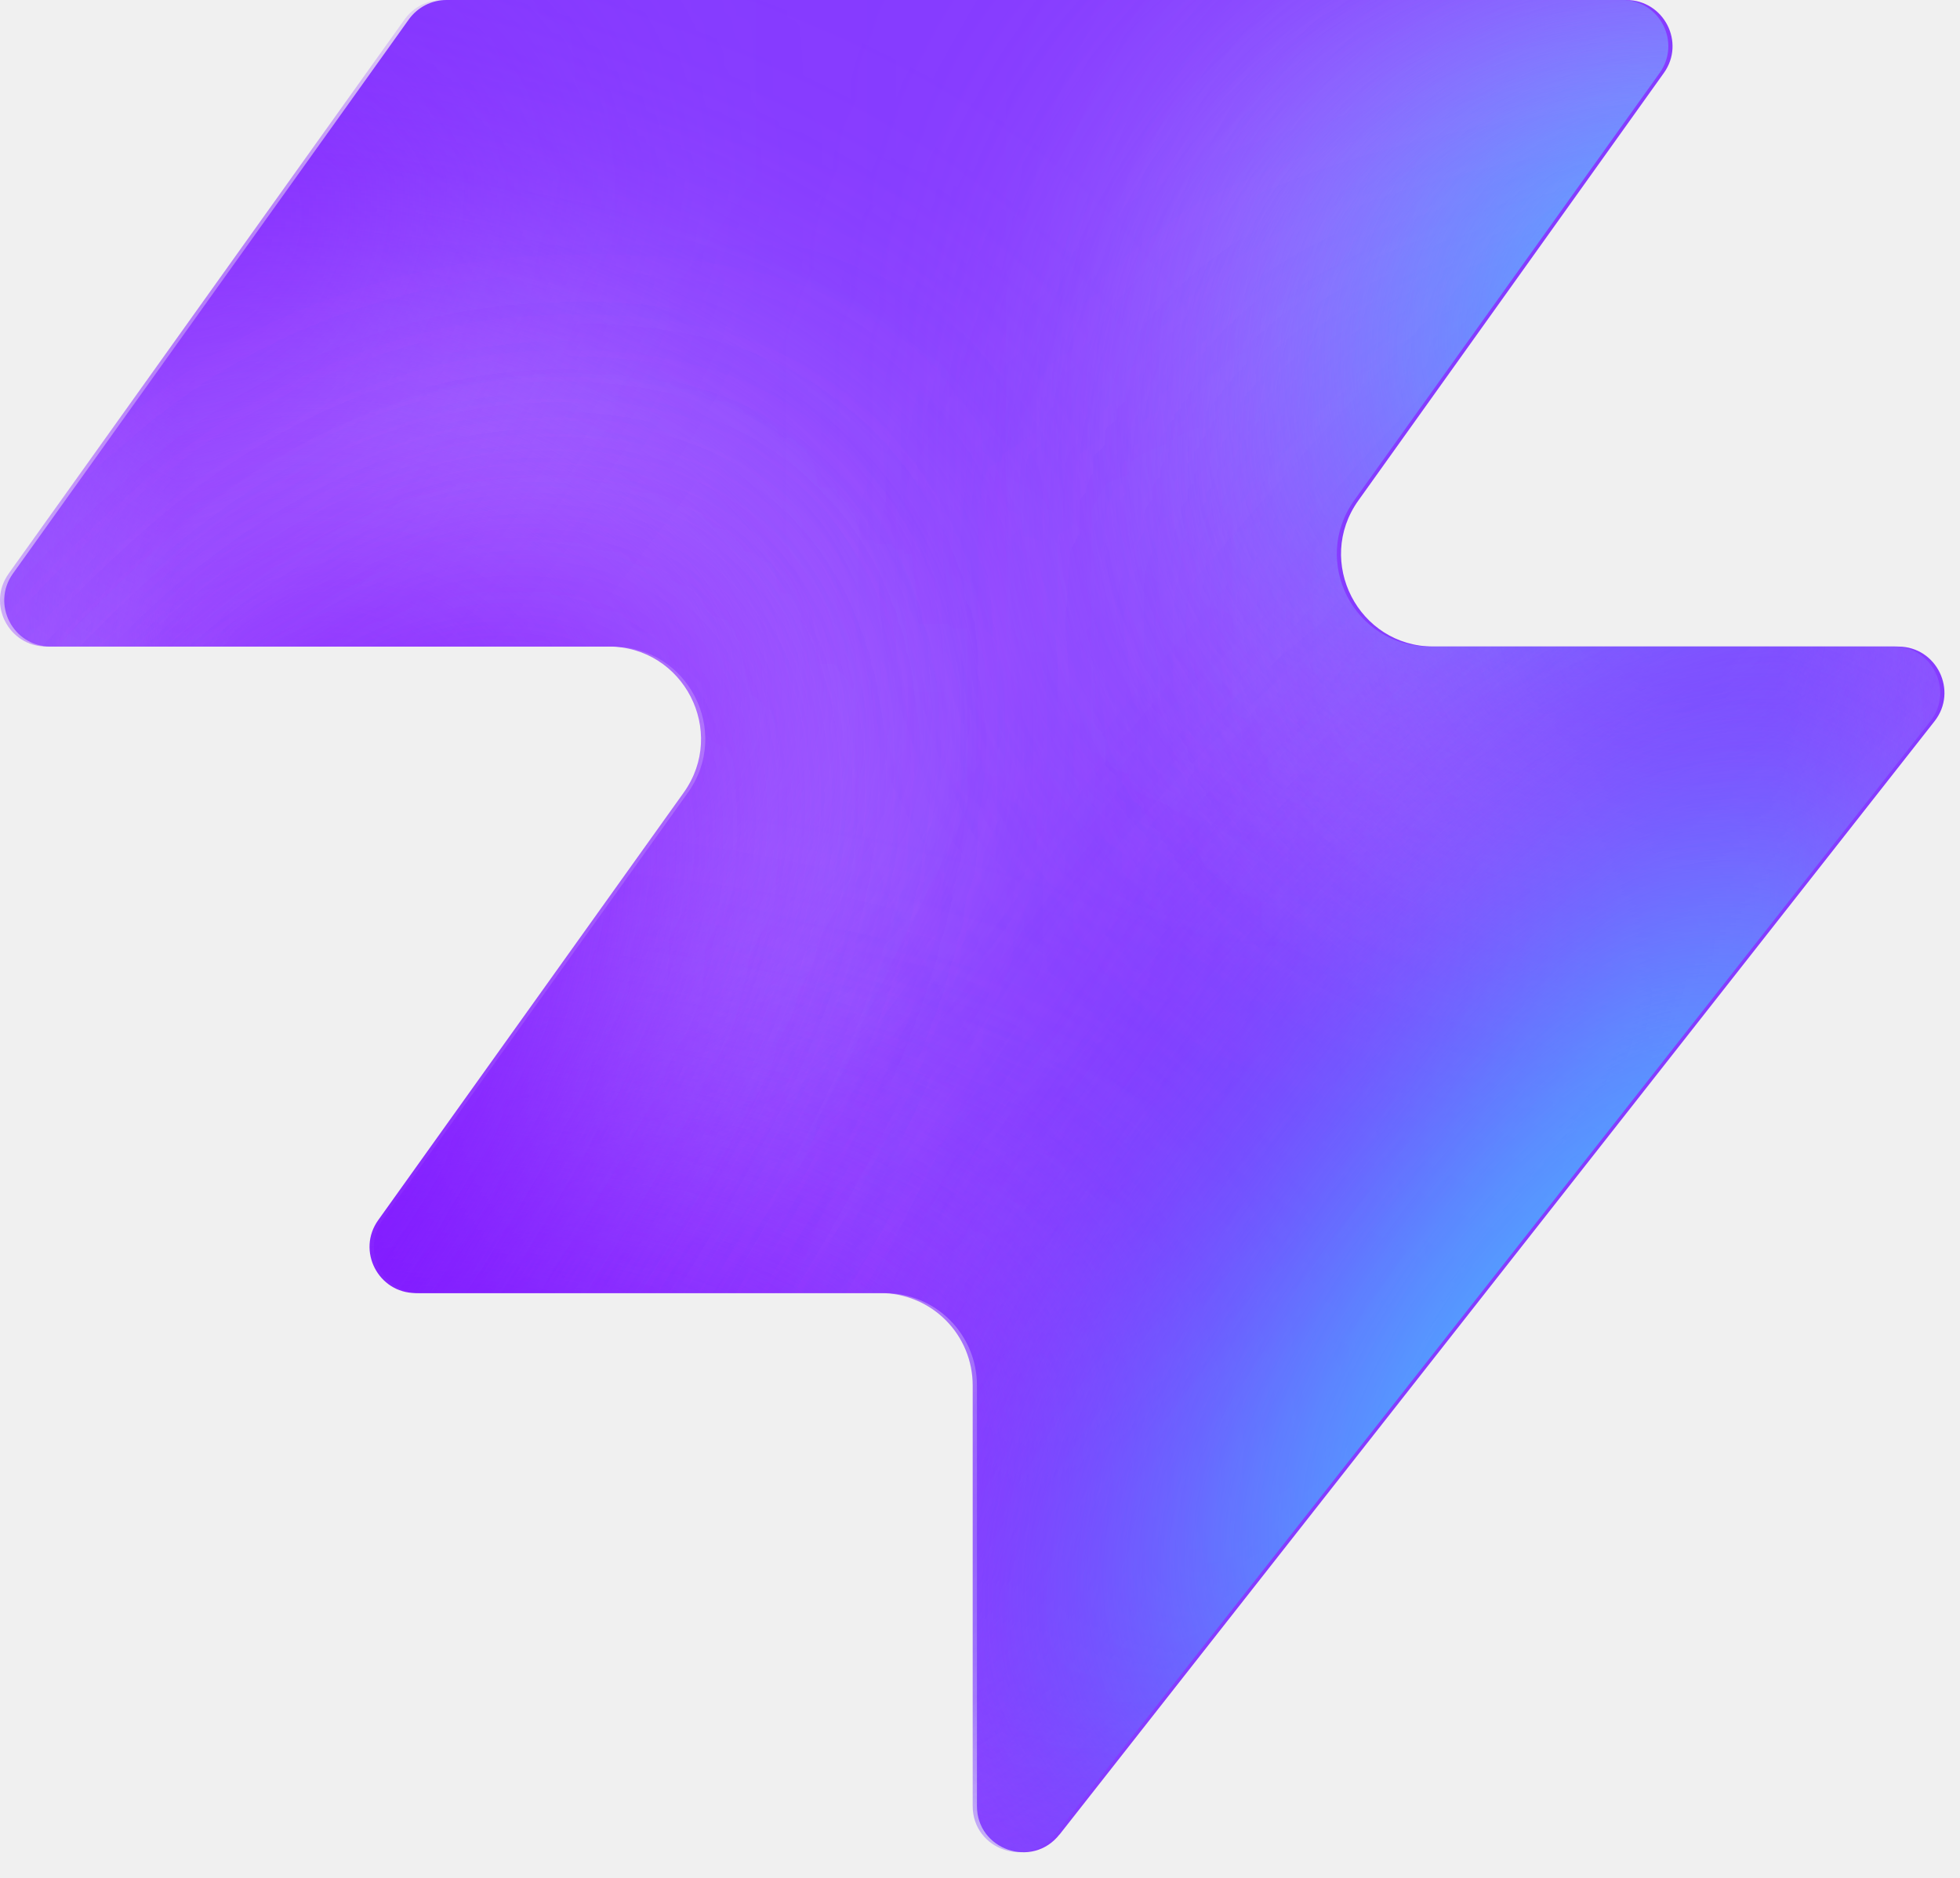
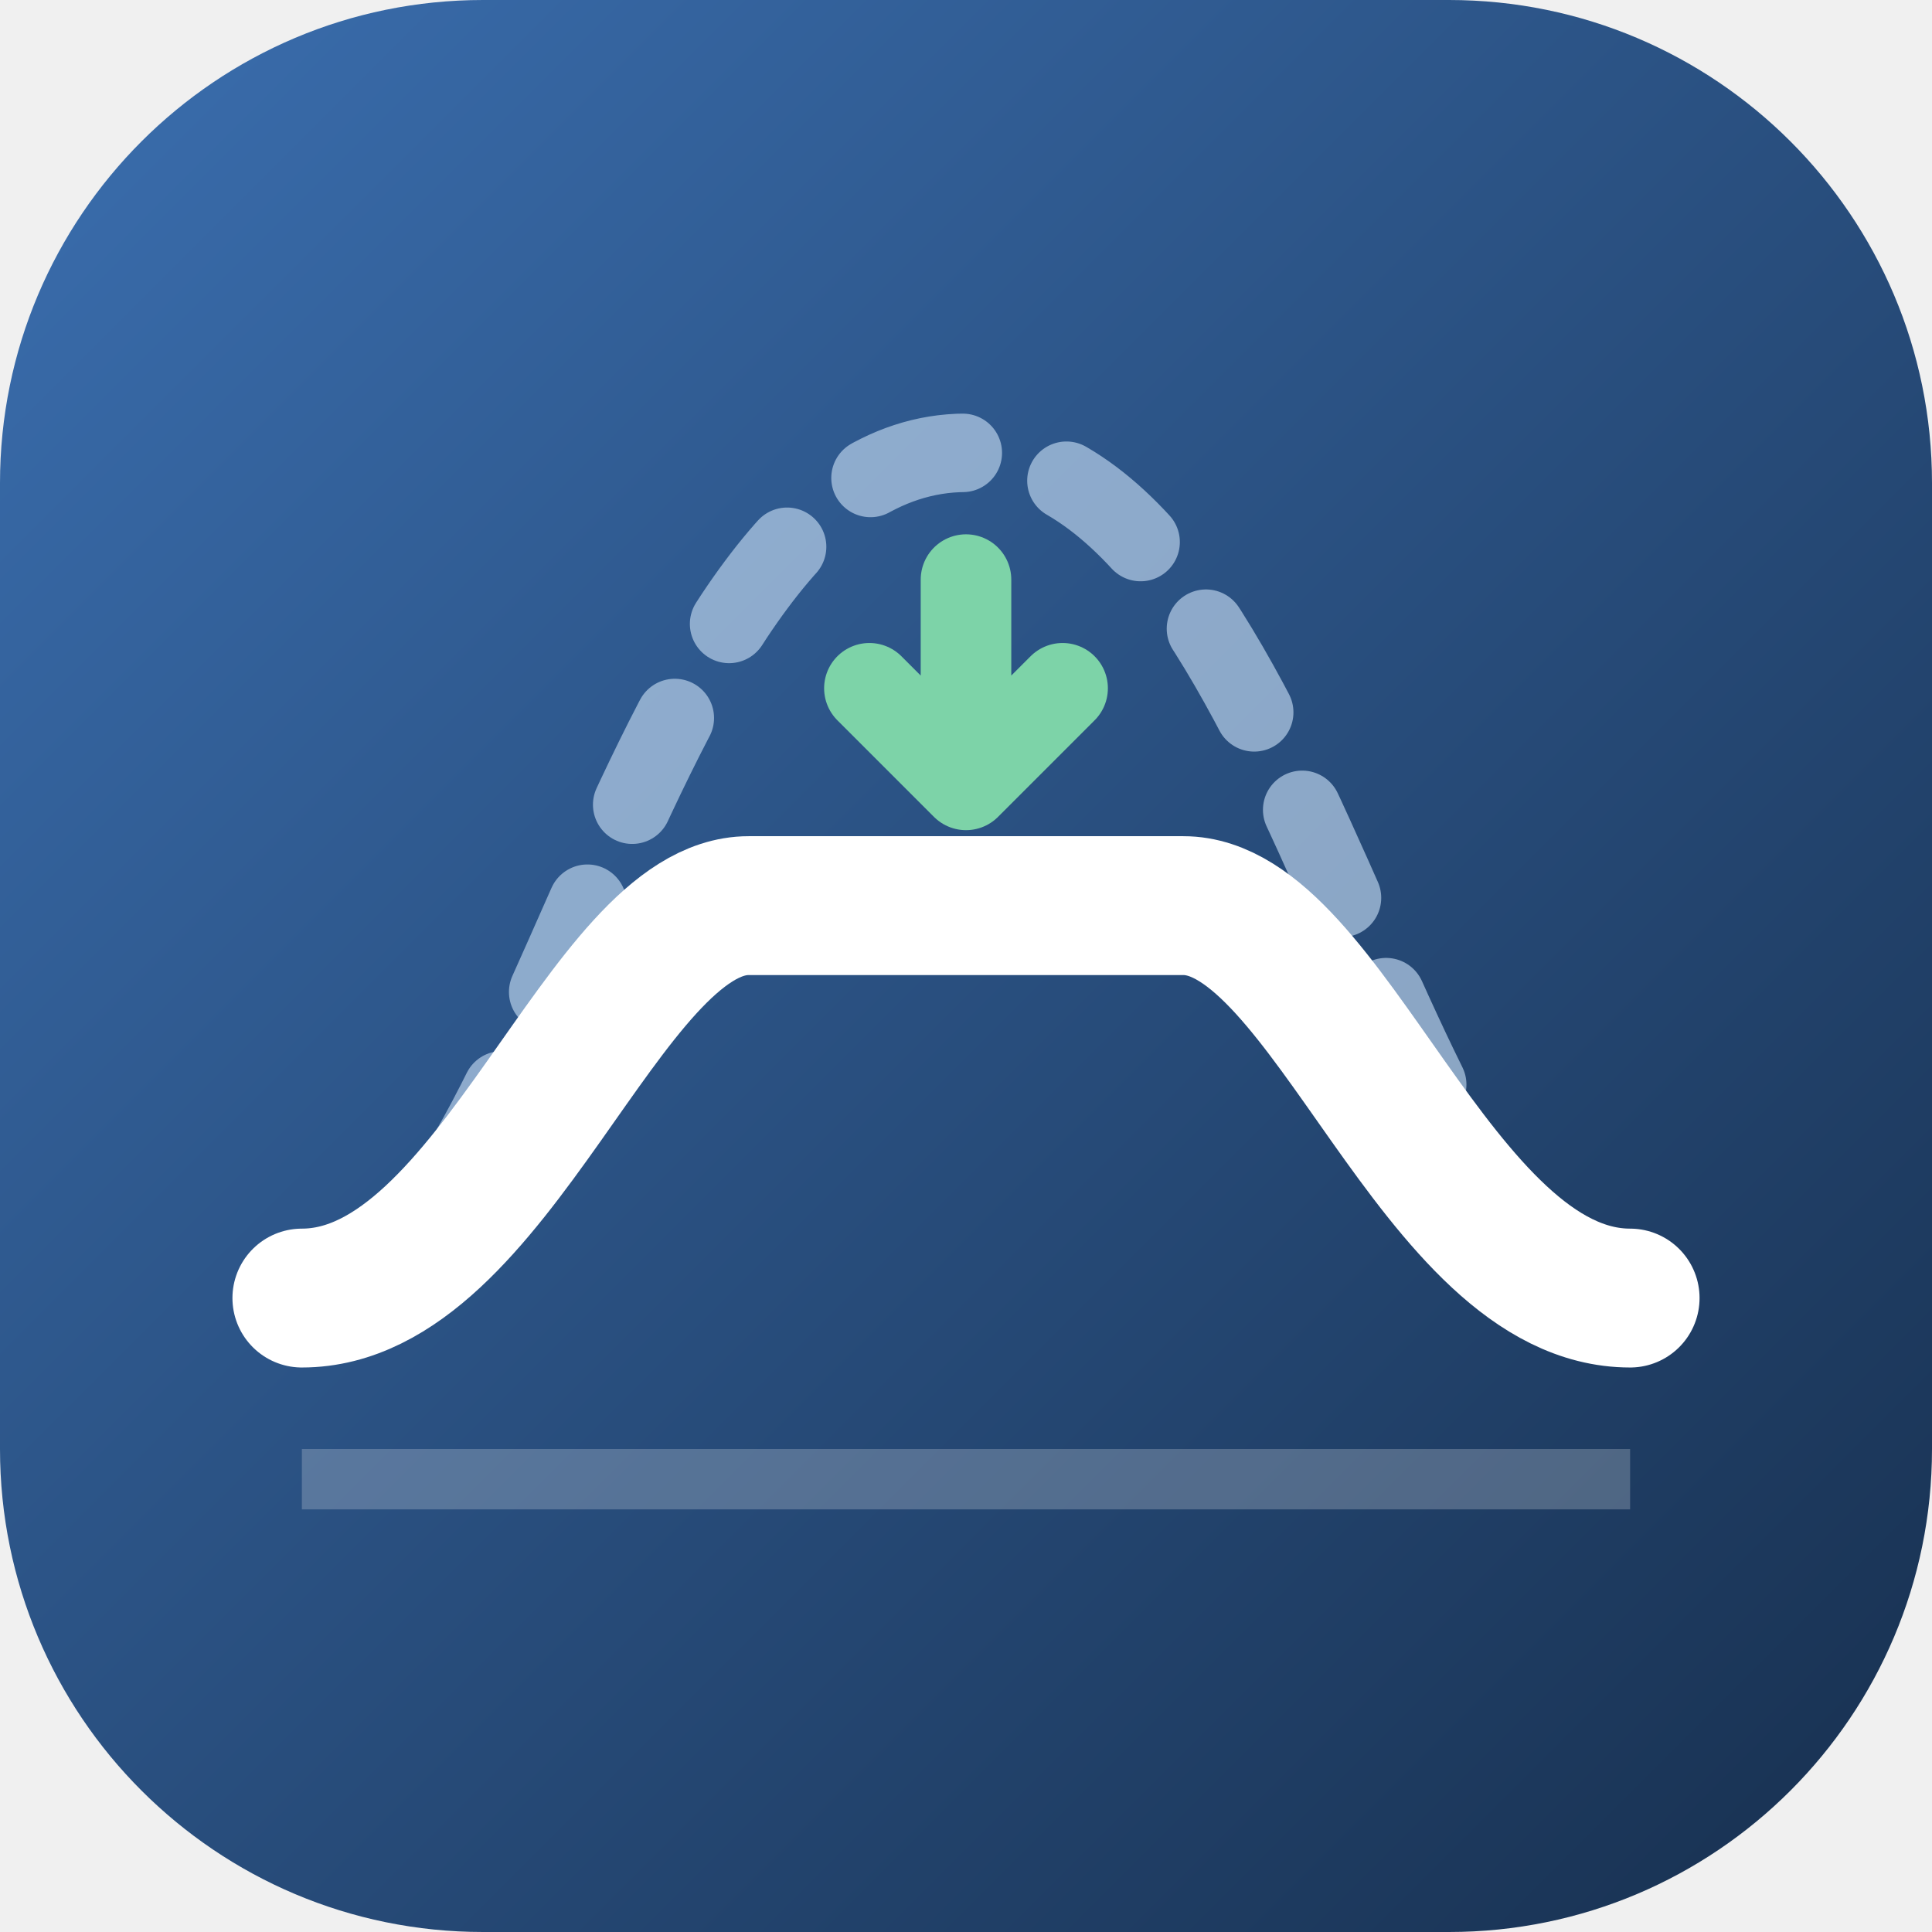
- <svg xmlns="http://www.w3.org/2000/svg" width="48" height="46" fill="none" viewBox="0 0 48 46">
-   <path fill="#863bff" d="M25.946 44.938c-.664.845-2.021.375-2.021-.698V33.937a2.26 2.26 0 0 0-2.262-2.262H10.287c-.92 0-1.456-1.04-.92-1.788l7.48-10.471c1.07-1.497 0-3.578-1.842-3.578H1.237c-.92 0-1.456-1.04-.92-1.788L10.013.474c.214-.297.556-.474.92-.474h28.894c.92 0 1.456 1.04.92 1.788l-7.48 10.471c-1.07 1.498 0 3.579 1.842 3.579h11.377c.943 0 1.473 1.088.89 1.83L25.947 44.94z" style="fill:#863bff;fill:color(display-p3 .525 .23 1);fill-opacity:1" />
-   <mask id="a" width="48" height="46" x="0" y="0" maskUnits="userSpaceOnUse" style="mask-type:alpha">
-     <path fill="#000" d="M25.842 44.938c-.664.844-2.021.375-2.021-.698V33.937a2.26 2.26 0 0 0-2.262-2.262H10.183c-.92 0-1.456-1.04-.92-1.788l7.48-10.471c1.07-1.498 0-3.579-1.842-3.579H1.133c-.92 0-1.456-1.04-.92-1.787L9.91.473c.214-.297.556-.474.92-.474h28.894c.92 0 1.456 1.04.92 1.788l-7.48 10.471c-1.07 1.498 0 3.578 1.842 3.578h11.377c.943 0 1.473 1.088.89 1.832L25.843 44.94z" style="fill:#000;fill-opacity:1" />
-   </mask>
-   <g mask="url(#a)">
-     <g filter="url(#b)">
-       <ellipse cx="5.508" cy="14.704" fill="#ede6ff" rx="5.508" ry="14.704" style="fill:#ede6ff;fill:color(display-p3 .927 .903 1);fill-opacity:1" transform="matrix(.00324 1 1 -.00324 -4.47 31.516)" />
-     </g>
-     <g filter="url(#c)">
-       <ellipse cx="10.399" cy="29.851" fill="#ede6ff" rx="10.399" ry="29.851" style="fill:#ede6ff;fill:color(display-p3 .927 .903 1);fill-opacity:1" transform="matrix(.00324 1 1 -.00324 -39.328 7.883)" />
-     </g>
-     <g filter="url(#d)">
-       <ellipse cx="5.508" cy="30.487" fill="#7e14ff" rx="5.508" ry="30.487" style="fill:#7e14ff;fill:color(display-p3 .492 .077 1);fill-opacity:1" transform="rotate(89.814 -25.913 -14.639)scale(1 -1)" />
-     </g>
-     <g filter="url(#e)">
-       <ellipse cx="5.508" cy="30.599" fill="#7e14ff" rx="5.508" ry="30.599" style="fill:#7e14ff;fill:color(display-p3 .492 .077 1);fill-opacity:1" transform="rotate(89.814 -32.644 -3.334)scale(1 -1)" />
-     </g>
-     <g filter="url(#f)">
-       <ellipse cx="5.508" cy="30.599" fill="#7e14ff" rx="5.508" ry="30.599" style="fill:#7e14ff;fill:color(display-p3 .492 .077 1);fill-opacity:1" transform="matrix(.00324 1 1 -.00324 -34.34 30.47)" />
-     </g>
-     <g filter="url(#g)">
-       <ellipse cx="14.072" cy="22.078" fill="#ede6ff" rx="14.072" ry="22.078" style="fill:#ede6ff;fill:color(display-p3 .927 .903 1);fill-opacity:1" transform="rotate(93.35 24.506 48.493)scale(-1 1)" />
-     </g>
-     <g filter="url(#h)">
-       <ellipse cx="3.47" cy="21.501" fill="#7e14ff" rx="3.47" ry="21.501" style="fill:#7e14ff;fill:color(display-p3 .492 .077 1);fill-opacity:1" transform="rotate(89.009 28.708 47.59)scale(-1 1)" />
-     </g>
-     <g filter="url(#i)">
-       <ellipse cx="3.47" cy="21.501" fill="#7e14ff" rx="3.47" ry="21.501" style="fill:#7e14ff;fill:color(display-p3 .492 .077 1);fill-opacity:1" transform="rotate(89.009 28.708 47.59)scale(-1 1)" />
-     </g>
-     <g filter="url(#j)">
-       <ellipse cx=".387" cy="8.972" fill="#7e14ff" rx="4.407" ry="29.108" style="fill:#7e14ff;fill:color(display-p3 .492 .077 1);fill-opacity:1" transform="rotate(39.51 .387 8.972)" />
-     </g>
-     <g filter="url(#k)">
-       <ellipse cx="47.523" cy="-6.092" fill="#7e14ff" rx="4.407" ry="29.108" style="fill:#7e14ff;fill:color(display-p3 .492 .077 1);fill-opacity:1" transform="rotate(37.892 47.523 -6.092)" />
-     </g>
-     <g filter="url(#l)">
-       <ellipse cx="41.412" cy="6.333" fill="#47bfff" rx="5.971" ry="9.665" style="fill:#47bfff;fill:color(display-p3 .28 .748 1);fill-opacity:1" transform="rotate(37.892 41.412 6.333)" />
-     </g>
-     <g filter="url(#m)">
-       <ellipse cx="-1.879" cy="38.332" fill="#7e14ff" rx="4.407" ry="29.108" style="fill:#7e14ff;fill:color(display-p3 .492 .077 1);fill-opacity:1" transform="rotate(37.892 -1.88 38.332)" />
-     </g>
-     <g filter="url(#n)">
-       <ellipse cx="-1.879" cy="38.332" fill="#7e14ff" rx="4.407" ry="29.108" style="fill:#7e14ff;fill:color(display-p3 .492 .077 1);fill-opacity:1" transform="rotate(37.892 -1.88 38.332)" />
-     </g>
-     <g filter="url(#o)">
-       <ellipse cx="35.651" cy="29.907" fill="#7e14ff" rx="4.407" ry="29.108" style="fill:#7e14ff;fill:color(display-p3 .492 .077 1);fill-opacity:1" transform="rotate(37.892 35.651 29.907)" />
-     </g>
-     <g filter="url(#p)">
-       <ellipse cx="38.418" cy="32.4" fill="#47bfff" rx="5.971" ry="15.297" style="fill:#47bfff;fill:color(display-p3 .28 .748 1);fill-opacity:1" transform="rotate(37.892 38.418 32.4)" />
-     </g>
-   </g>
+ <svg xmlns="http://www.w3.org/2000/svg" viewBox="0 0 32 32">
  <defs>
-     <filter id="b" width="60.045" height="41.654" x="-19.77" y="16.149" color-interpolation-filters="sRGB" filterUnits="userSpaceOnUse">
-       <feFlood flood-opacity="0" result="BackgroundImageFix" />
-       <feBlend in="SourceGraphic" in2="BackgroundImageFix" result="shape" />
-       <feGaussianBlur result="effect1_foregroundBlur_2002_17158" stdDeviation="7.659" />
-     </filter>
-     <filter id="c" width="90.34" height="51.437" x="-54.613" y="-7.533" color-interpolation-filters="sRGB" filterUnits="userSpaceOnUse">
-       <feFlood flood-opacity="0" result="BackgroundImageFix" />
-       <feBlend in="SourceGraphic" in2="BackgroundImageFix" result="shape" />
-       <feGaussianBlur result="effect1_foregroundBlur_2002_17158" stdDeviation="7.659" />
-     </filter>
-     <filter id="d" width="79.355" height="29.4" x="-49.64" y="2.03" color-interpolation-filters="sRGB" filterUnits="userSpaceOnUse">
-       <feFlood flood-opacity="0" result="BackgroundImageFix" />
-       <feBlend in="SourceGraphic" in2="BackgroundImageFix" result="shape" />
-       <feGaussianBlur result="effect1_foregroundBlur_2002_17158" stdDeviation="4.596" />
-     </filter>
-     <filter id="e" width="79.579" height="29.4" x="-45.045" y="20.029" color-interpolation-filters="sRGB" filterUnits="userSpaceOnUse">
-       <feFlood flood-opacity="0" result="BackgroundImageFix" />
-       <feBlend in="SourceGraphic" in2="BackgroundImageFix" result="shape" />
-       <feGaussianBlur result="effect1_foregroundBlur_2002_17158" stdDeviation="4.596" />
-     </filter>
-     <filter id="f" width="79.579" height="29.4" x="-43.513" y="21.178" color-interpolation-filters="sRGB" filterUnits="userSpaceOnUse">
-       <feFlood flood-opacity="0" result="BackgroundImageFix" />
-       <feBlend in="SourceGraphic" in2="BackgroundImageFix" result="shape" />
-       <feGaussianBlur result="effect1_foregroundBlur_2002_17158" stdDeviation="4.596" />
-     </filter>
-     <filter id="g" width="74.749" height="58.852" x="15.756" y="-17.901" color-interpolation-filters="sRGB" filterUnits="userSpaceOnUse">
-       <feFlood flood-opacity="0" result="BackgroundImageFix" />
-       <feBlend in="SourceGraphic" in2="BackgroundImageFix" result="shape" />
-       <feGaussianBlur result="effect1_foregroundBlur_2002_17158" stdDeviation="7.659" />
-     </filter>
-     <filter id="h" width="61.377" height="25.362" x="23.548" y="2.284" color-interpolation-filters="sRGB" filterUnits="userSpaceOnUse">
-       <feFlood flood-opacity="0" result="BackgroundImageFix" />
-       <feBlend in="SourceGraphic" in2="BackgroundImageFix" result="shape" />
-       <feGaussianBlur result="effect1_foregroundBlur_2002_17158" stdDeviation="4.596" />
-     </filter>
-     <filter id="i" width="61.377" height="25.362" x="23.548" y="2.284" color-interpolation-filters="sRGB" filterUnits="userSpaceOnUse">
-       <feFlood flood-opacity="0" result="BackgroundImageFix" />
-       <feBlend in="SourceGraphic" in2="BackgroundImageFix" result="shape" />
-       <feGaussianBlur result="effect1_foregroundBlur_2002_17158" stdDeviation="4.596" />
-     </filter>
-     <filter id="j" width="56.045" height="63.649" x="-27.636" y="-22.853" color-interpolation-filters="sRGB" filterUnits="userSpaceOnUse">
-       <feFlood flood-opacity="0" result="BackgroundImageFix" />
-       <feBlend in="SourceGraphic" in2="BackgroundImageFix" result="shape" />
-       <feGaussianBlur result="effect1_foregroundBlur_2002_17158" stdDeviation="4.596" />
-     </filter>
-     <filter id="k" width="54.814" height="64.646" x="20.116" y="-38.415" color-interpolation-filters="sRGB" filterUnits="userSpaceOnUse">
-       <feFlood flood-opacity="0" result="BackgroundImageFix" />
-       <feBlend in="SourceGraphic" in2="BackgroundImageFix" result="shape" />
-       <feGaussianBlur result="effect1_foregroundBlur_2002_17158" stdDeviation="4.596" />
-     </filter>
-     <filter id="l" width="33.541" height="35.313" x="24.641" y="-11.323" color-interpolation-filters="sRGB" filterUnits="userSpaceOnUse">
-       <feFlood flood-opacity="0" result="BackgroundImageFix" />
-       <feBlend in="SourceGraphic" in2="BackgroundImageFix" result="shape" />
-       <feGaussianBlur result="effect1_foregroundBlur_2002_17158" stdDeviation="4.596" />
-     </filter>
-     <filter id="m" width="54.814" height="64.646" x="-29.286" y="6.009" color-interpolation-filters="sRGB" filterUnits="userSpaceOnUse">
-       <feFlood flood-opacity="0" result="BackgroundImageFix" />
-       <feBlend in="SourceGraphic" in2="BackgroundImageFix" result="shape" />
-       <feGaussianBlur result="effect1_foregroundBlur_2002_17158" stdDeviation="4.596" />
-     </filter>
-     <filter id="n" width="54.814" height="64.646" x="-29.286" y="6.009" color-interpolation-filters="sRGB" filterUnits="userSpaceOnUse">
-       <feFlood flood-opacity="0" result="BackgroundImageFix" />
-       <feBlend in="SourceGraphic" in2="BackgroundImageFix" result="shape" />
-       <feGaussianBlur result="effect1_foregroundBlur_2002_17158" stdDeviation="4.596" />
-     </filter>
-     <filter id="o" width="54.814" height="64.646" x="8.244" y="-2.416" color-interpolation-filters="sRGB" filterUnits="userSpaceOnUse">
-       <feFlood flood-opacity="0" result="BackgroundImageFix" />
-       <feBlend in="SourceGraphic" in2="BackgroundImageFix" result="shape" />
-       <feGaussianBlur result="effect1_foregroundBlur_2002_17158" stdDeviation="4.596" />
-     </filter>
-     <filter id="p" width="39.409" height="43.623" x="18.713" y="10.588" color-interpolation-filters="sRGB" filterUnits="userSpaceOnUse">
-       <feFlood flood-opacity="0" result="BackgroundImageFix" />
-       <feBlend in="SourceGraphic" in2="BackgroundImageFix" result="shape" />
-       <feGaussianBlur result="effect1_foregroundBlur_2002_17158" stdDeviation="4.596" />
-     </filter>
+     <linearGradient id="g" x1="0" y1="0" x2="1" y2="1">
+       <stop offset="0" stop-color="#3b6fb0" />
+       <stop offset="1" stop-color="#172f4e" />
+     </linearGradient>
  </defs>
+   <rect width="32" height="32" rx="8" fill="url(#g)" />
+   <path d="M5 24.5h22" stroke="#fff" stroke-opacity=".22" />
+   <path d="M5 21.5C9 21.5 10.5 7.5 16 7.5S23 21.5 27 21.5" fill="none" stroke="#b7cfe9" stroke-opacity=".7" stroke-width="1.3" stroke-dasharray="1.6 1.8" stroke-linecap="round" />
+   <path d="M5 21.5C8.2 21.5 10 15 12.4 15H19.6C22 15 23.8 21.5 27 21.5" fill="none" stroke="#fff" stroke-width="2.3" stroke-linecap="round" stroke-linejoin="round" />
+   <path d="M16 9.6v3.2M14.4 11.4 16 13l1.6-1.6" fill="none" stroke="#7dd3a8" stroke-width="1.5" stroke-linecap="round" stroke-linejoin="round" />
</svg>
